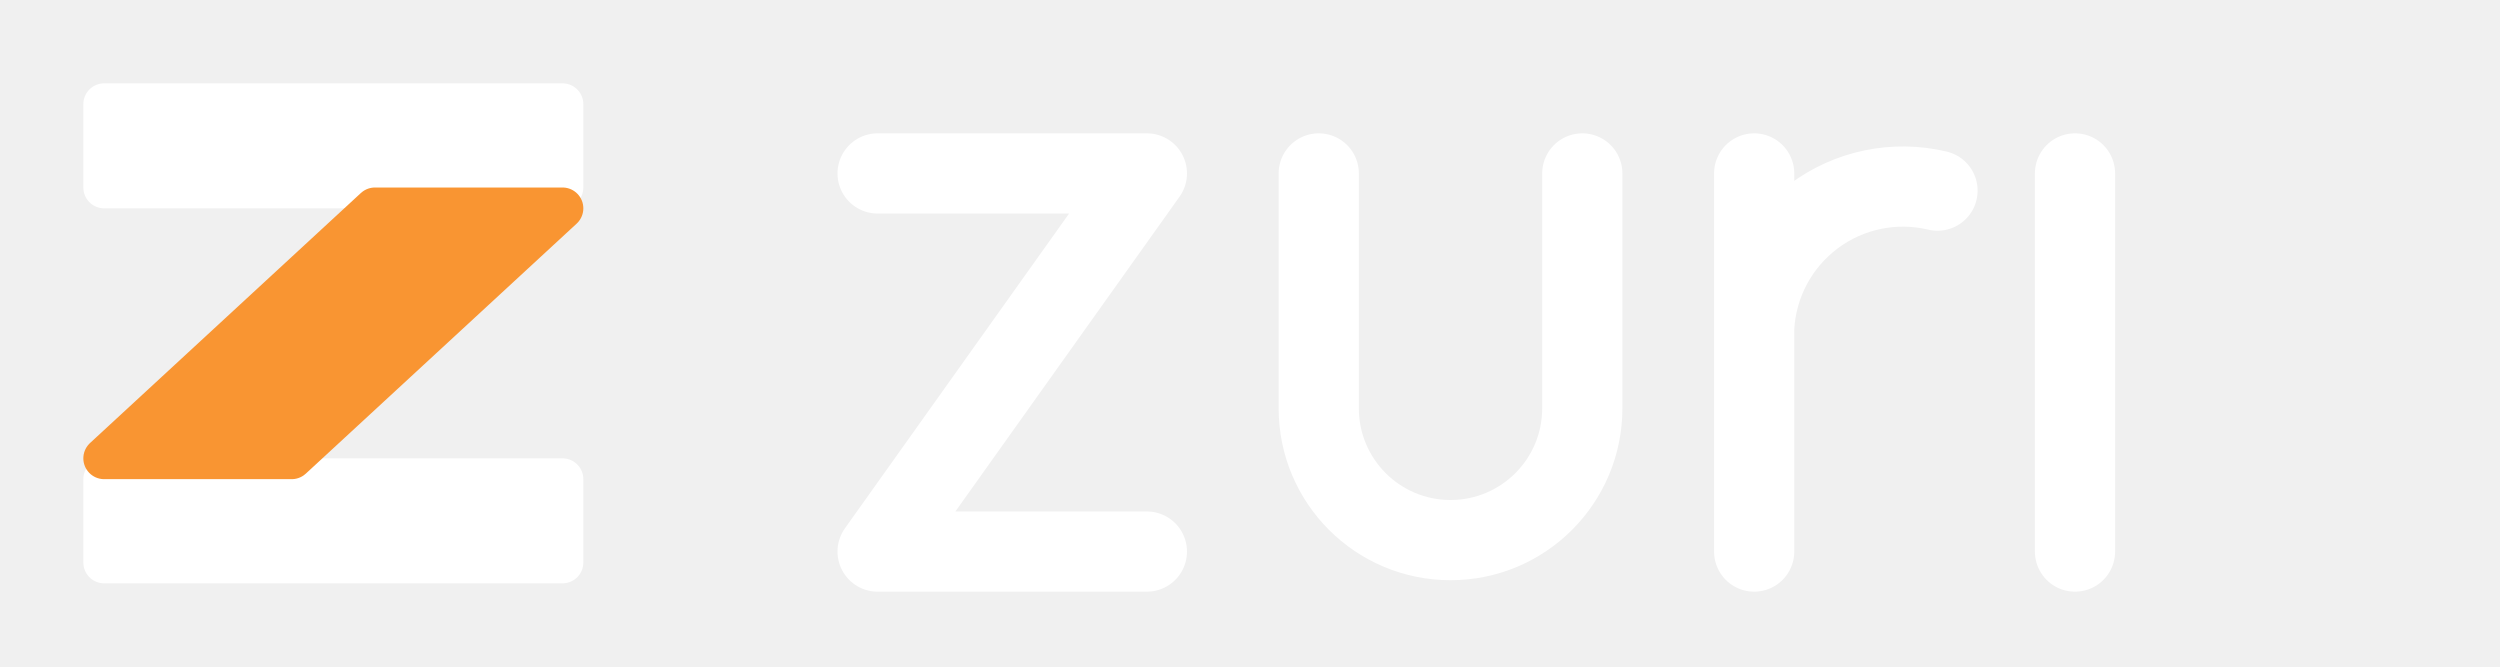
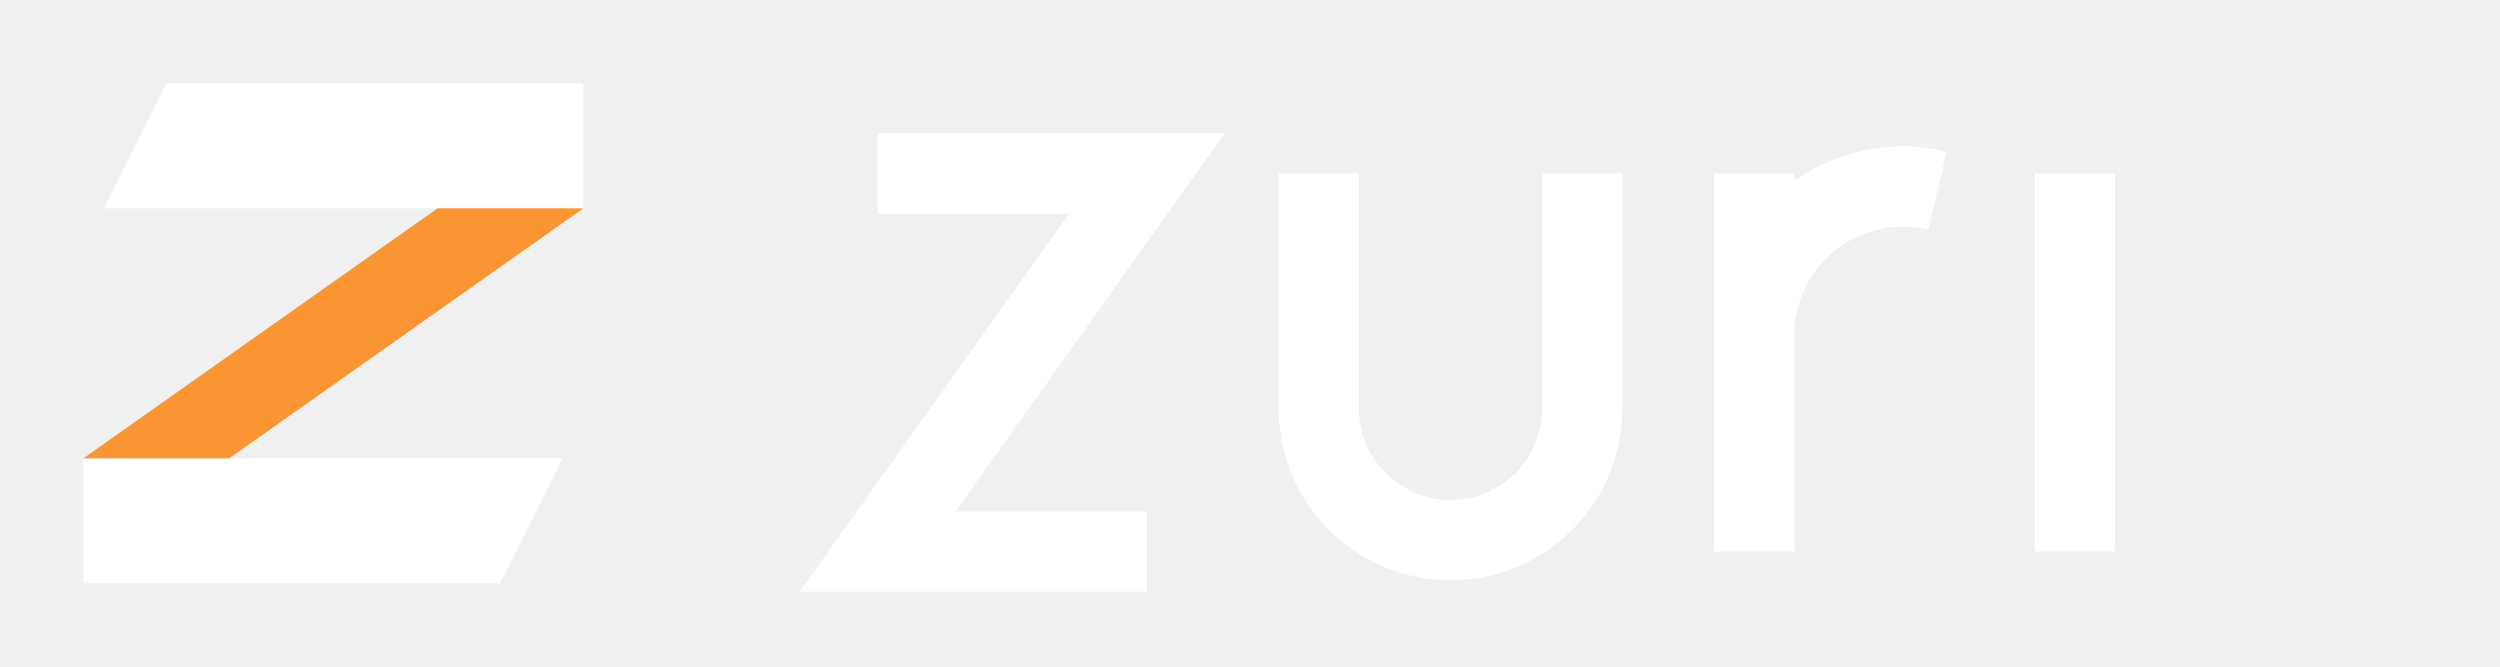
<svg xmlns="http://www.w3.org/2000/svg" viewBox="0 0 240 64" role="img" aria-labelledby="t">
-   <g transform="translate(0 0)">
-     <g stroke-linejoin="round" stroke-width="4">
-       <path d="M10 10H54V18H10Z" fill="#FFFFFF" stroke="#FFFFFF" />
-       <path d="M10 46H54V54H10Z" fill="#FFFFFF" stroke="#FFFFFF" />
-       <path d="M36 20H54L28 44H10Z" fill="#F99532" stroke="#F99532" />
-     </g>
-   </g>
+   <path d="M16 8H56V20H10Z" fill="#FFFFFF" />
+   <path d="M8 44H54L48 56H8Z" fill="#FFFFFF" />
+   <path d="M42 20H56L22 44H8Z" fill="#F99532" />
  <g transform="translate(76 4) scale(1.1)">
-     <g fill="none" stroke="#FFFFFF" stroke-width="7" stroke-linecap="round" stroke-linejoin="round" transform="translate(4 8)">
+     <g fill="none" stroke="#FFFFFF" stroke-width="7" stroke-linecap="butt" stroke-linejoin="miter" transform="translate(4 8)">
      <path d="M3.5 3.5H27L3.5 36.5H27" />
      <path d="M42 3.5V24A11.5 11.5 0 0 0 65 24V3.5" />
      <path d="M80 36.5V3.5M80 17A13 13 0 0 1 96 5" />
      <path d="M108 3.5V36.5" />
    </g>
-     <circle cx="112" cy="9" r="0" fill="#F99532" />
  </g>
</svg>
